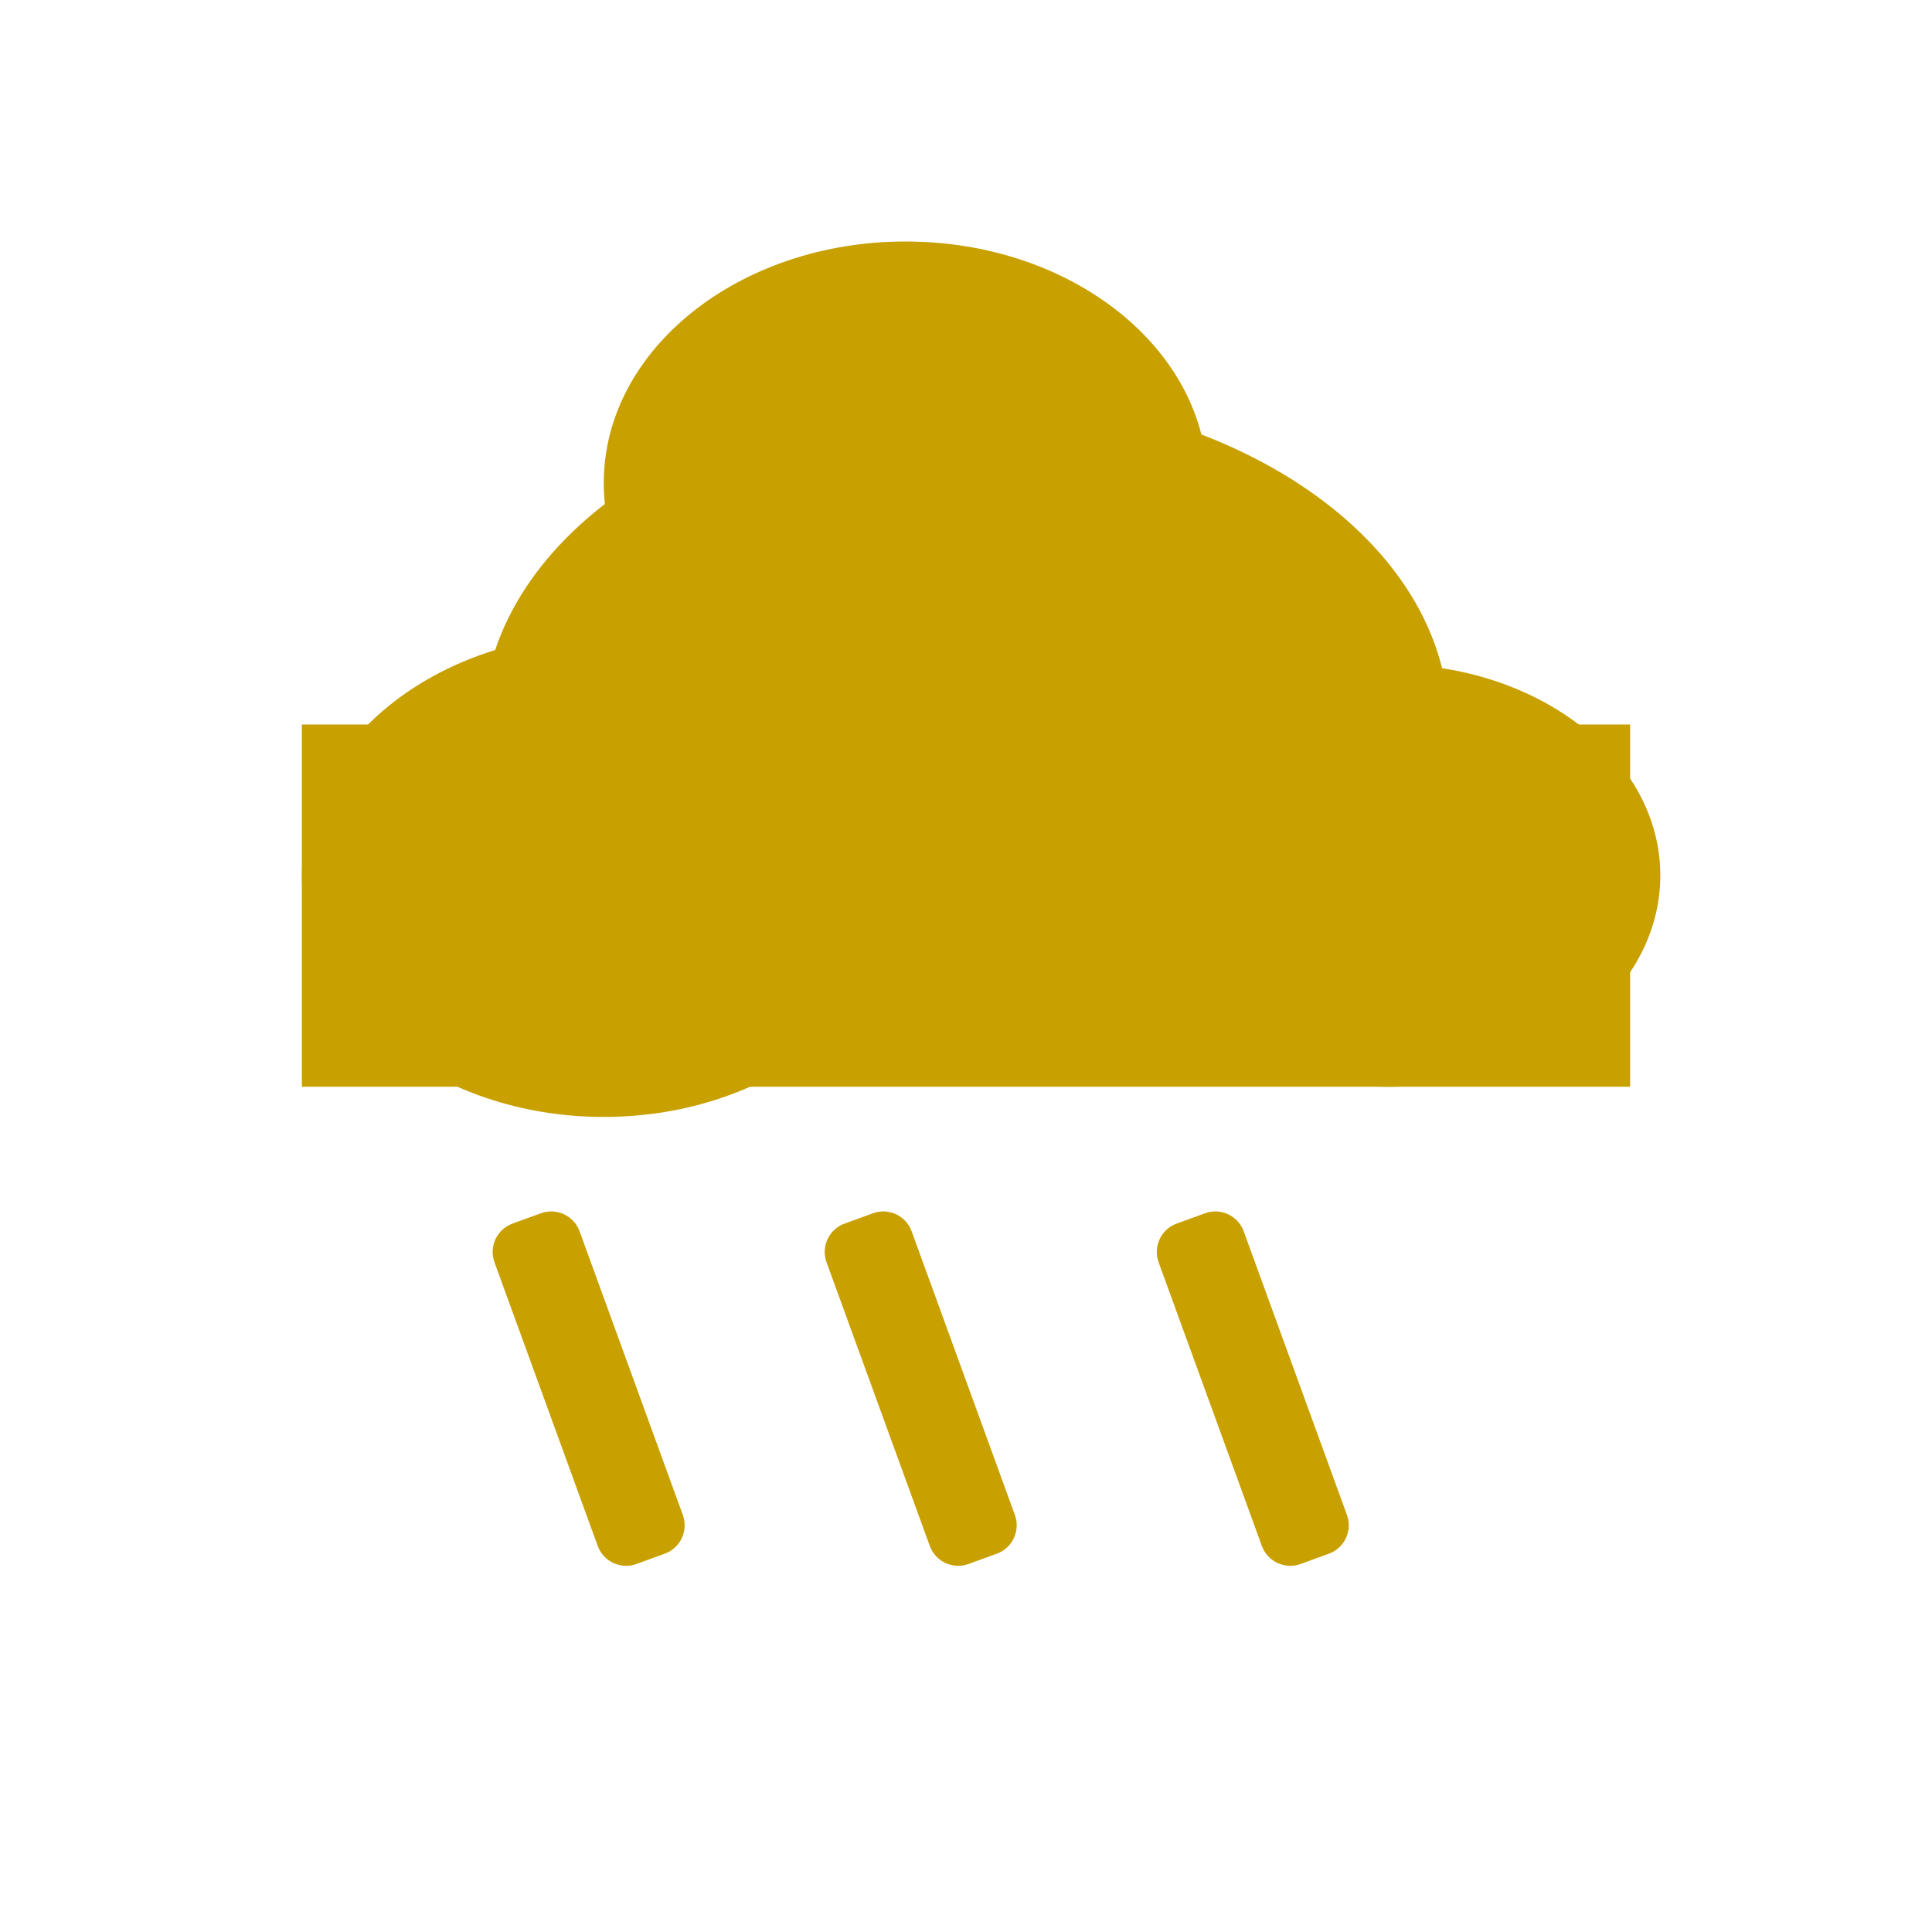
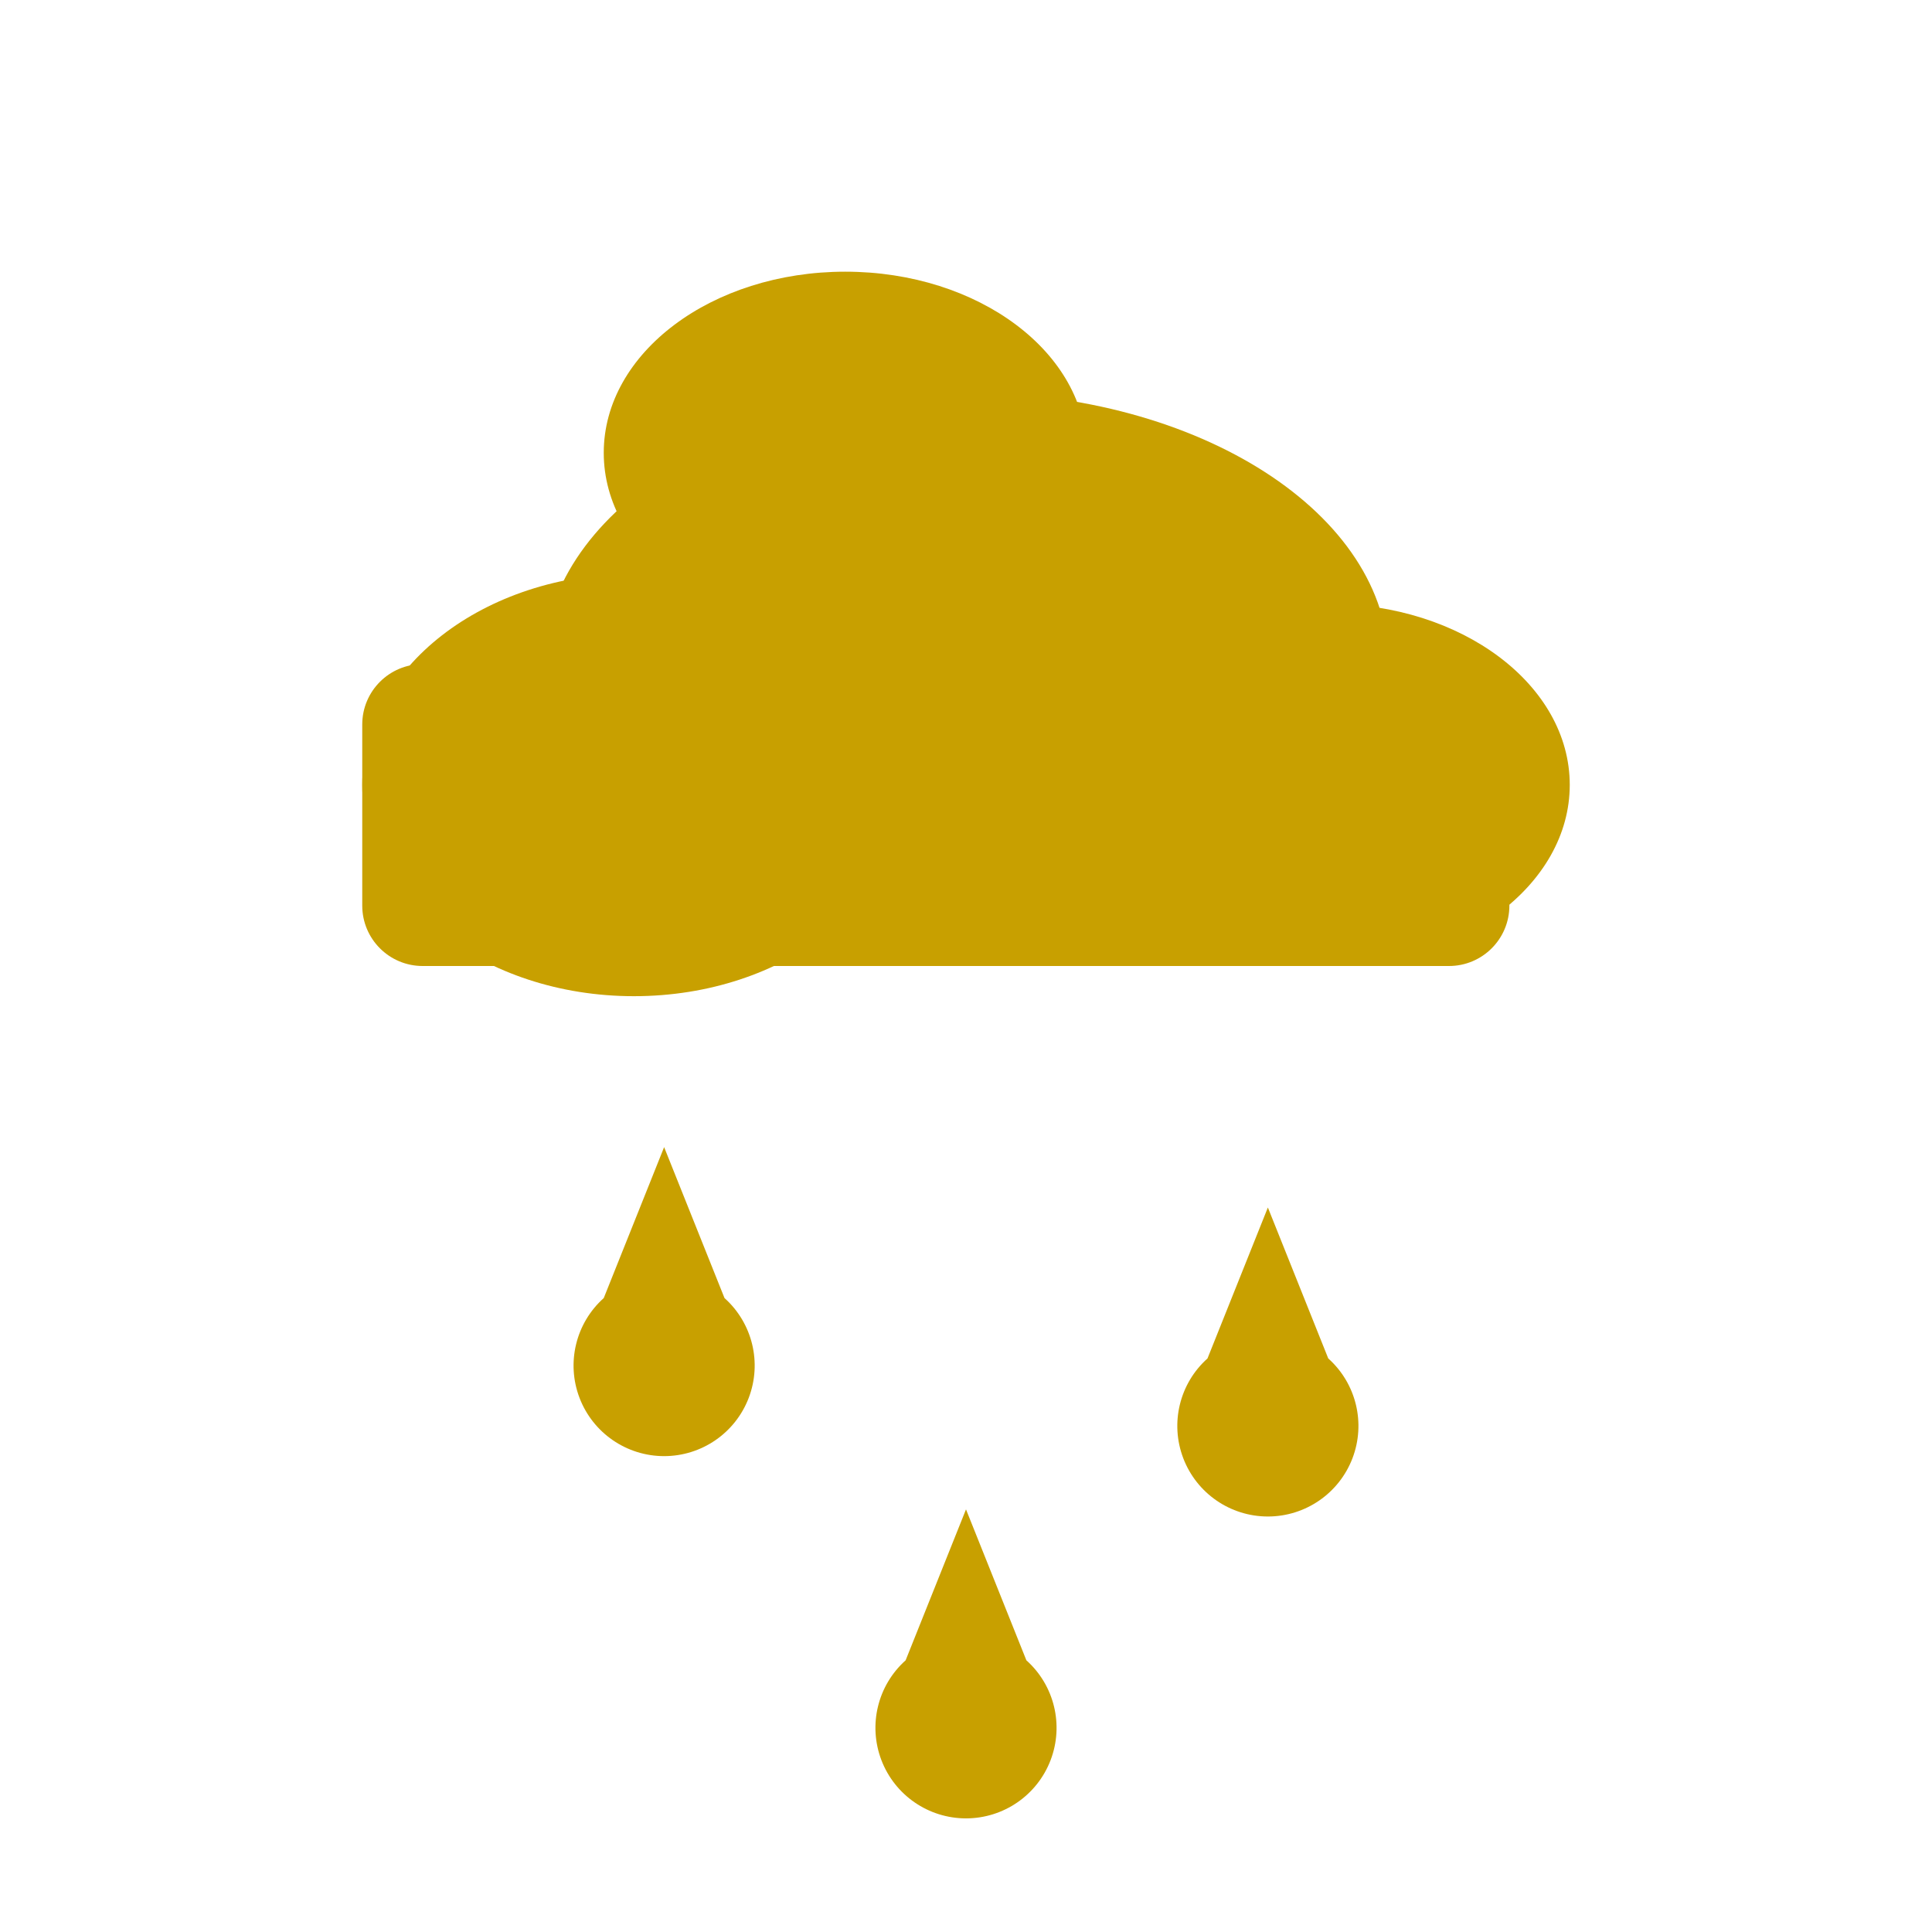
<svg xmlns="http://www.w3.org/2000/svg" viewBox="0 0 64 64">
-   <ellipse cx="32" cy="24" rx="16" ry="11" fill="#C8A000" />
-   <ellipse cx="20" cy="29" rx="10" ry="8" fill="#C8A000" />
-   <ellipse cx="46" cy="29" rx="9" ry="7" fill="#C8A000" />
-   <ellipse cx="30" cy="16" rx="10" ry="8" fill="#C8A000" />
-   <rect x="10" y="24" width="44" height="12" fill="#C8A000" />
-   <rect x="18" y="40" width="3" height="12" rx="1" fill="#C8A000" transform="rotate(-20 19.5 46)" />
-   <rect x="29" y="40" width="3" height="12" rx="1" fill="#C8A000" transform="rotate(-20 30.5 46)" />
-   <rect x="40" y="40" width="3" height="12" rx="1" fill="#C8A000" transform="rotate(-20 41.5 46)" />
+   <ellipse cx="32" cy="22" rx="14" ry="9" fill="#C8A000" />
+   <ellipse cx="21" cy="26" rx="9" ry="7" fill="#C8A000" />
+   <ellipse cx="44" cy="26" rx="8" ry="6" fill="#C8A000" />
+   <ellipse cx="28" cy="15" rx="8" ry="6" fill="#C8A000" />
+   <rect x="12" y="22" width="38" height="10" rx="2" fill="#C8A000" />
+   <path d="M22 38 L20 43 A3 3 0 1 0 24 43 Z" fill="#C8A000" />
+   <path d="M42 40 L40 45 A3 3 0 1 0 44 45 Z" fill="#C8A000" />
+   <path d="M32 50 L30 55 A3 3 0 1 0 34 55 Z" fill="#C8A000" />
</svg>
